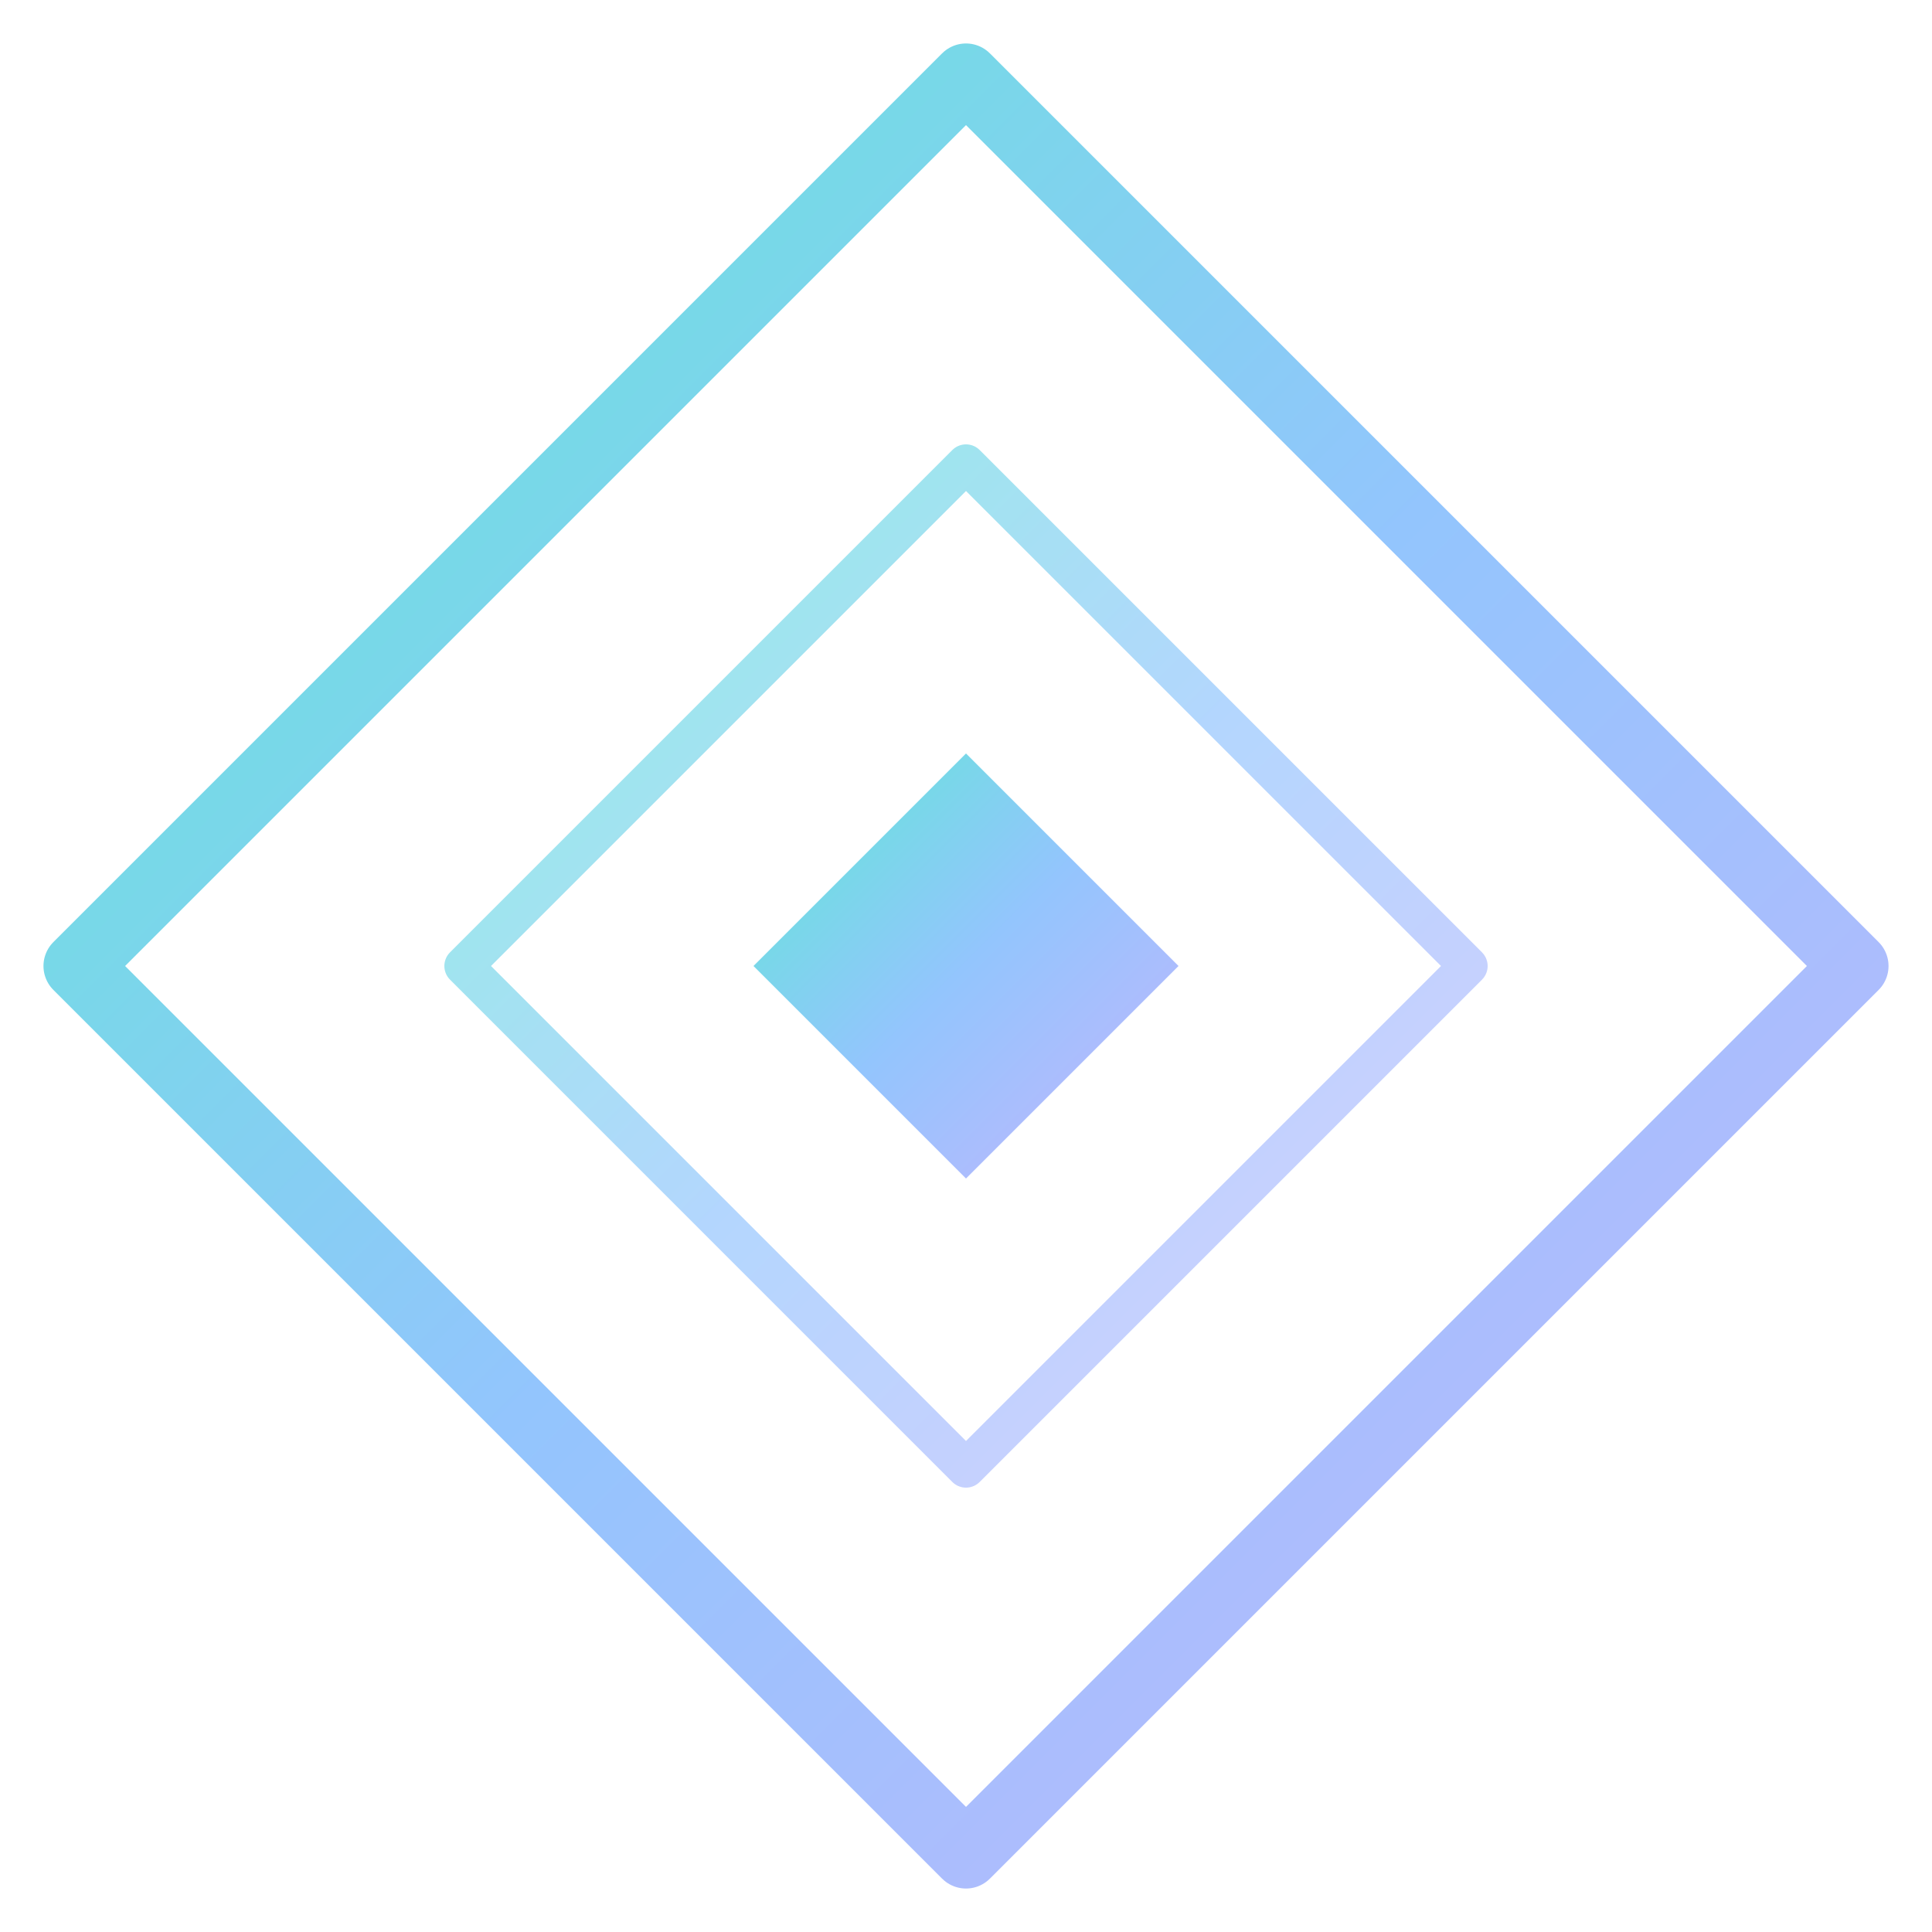
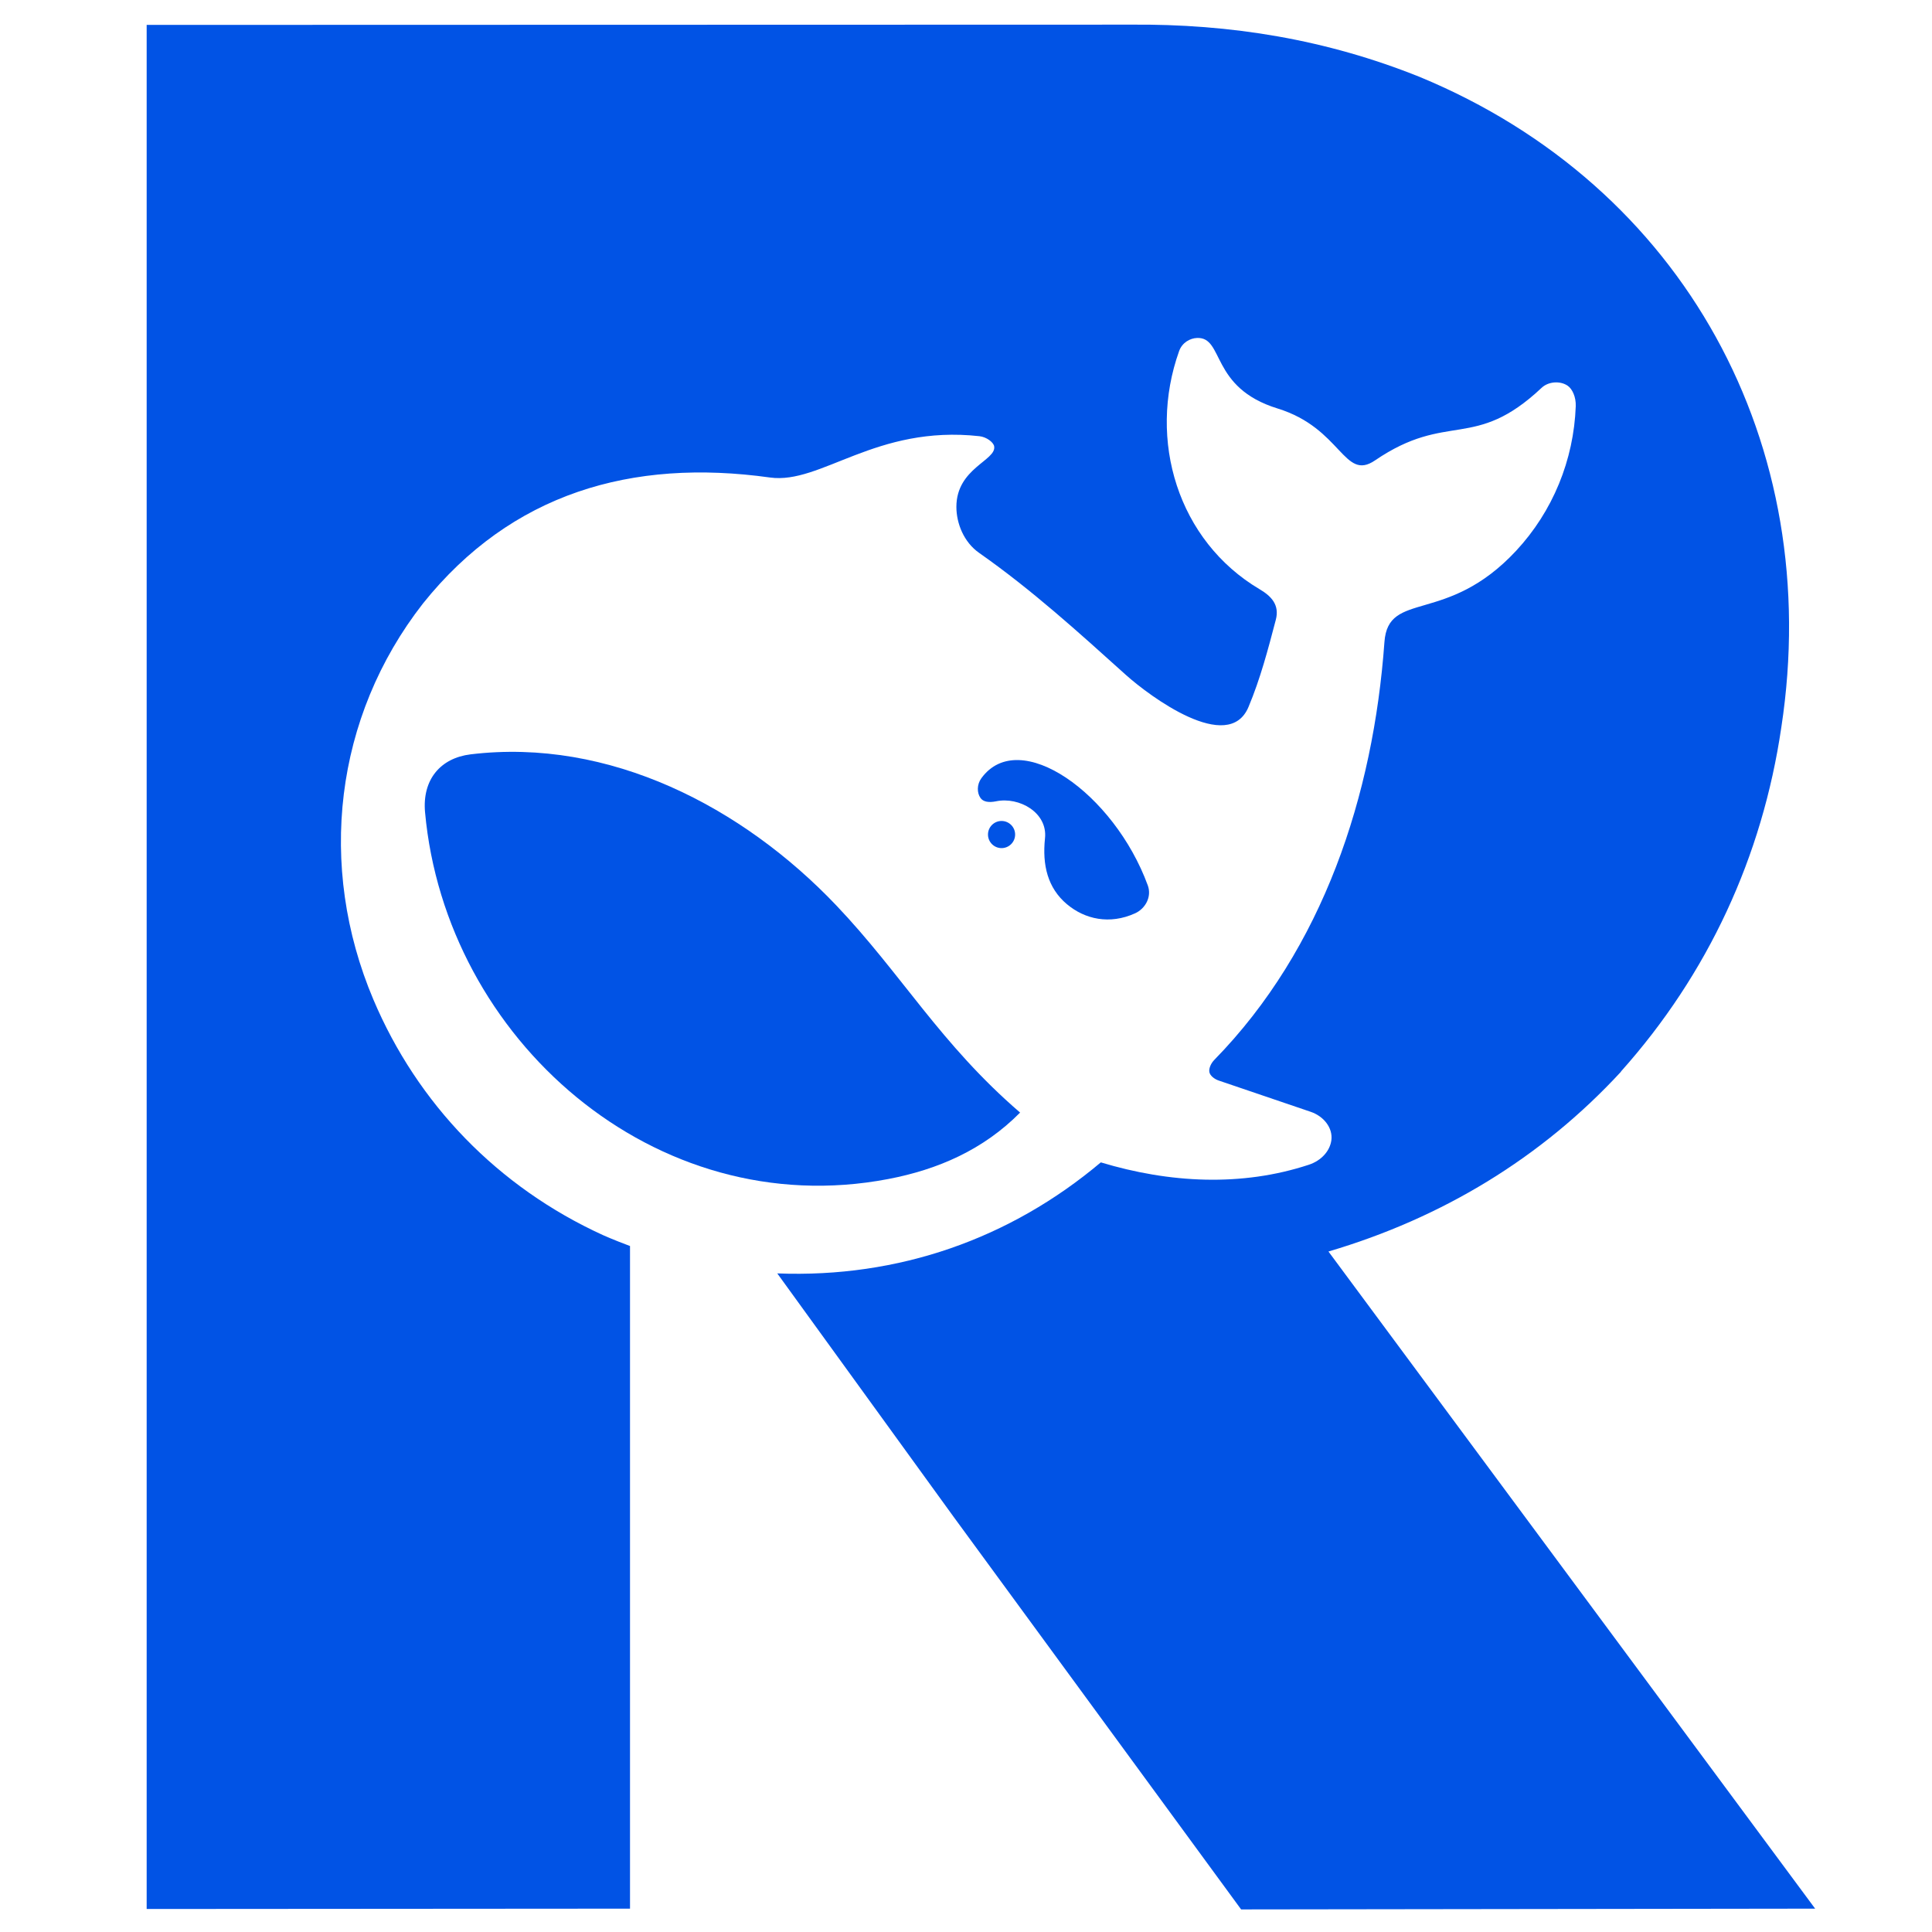
- <svg xmlns="http://www.w3.org/2000/svg" viewBox="0 0 100 100" role="img" aria-labelledby="reasonix-title">
-   <defs>
-     <linearGradient id="reasonix-brand-gradient" x1="0%" y1="0%" x2="100%" y2="100%">
-       <stop offset="0%" stop-color="#5eead4" />
-       <stop offset="50%" stop-color="#93c5fd" />
-       <stop offset="100%" stop-color="#c4b5fd" />
-     </linearGradient>
-   </defs>
-   <path d="M 50 4 L 96 50 L 50 96 L 4 50 Z" fill="none" stroke="url(#reasonix-brand-gradient)" stroke-width="3.5" stroke-linejoin="round" />
-   <path d="M 50 24 L 76 50 L 50 76 L 24 50 Z" fill="none" stroke="url(#reasonix-brand-gradient)" stroke-width="2" stroke-linejoin="round" opacity="0.7" />
-   <path d="M 50 39 L 61 50 L 50 61 L 39 50 Z" fill="url(#reasonix-brand-gradient)" />
+ <svg xmlns="http://www.w3.org/2000/svg" fill="#0153e5" fill-rule="evenodd" height="1em" style="flex:none;line-height:1" viewBox="0 0 24 24" width="1em" role="img" aria-labelledby="reasonix-title">
+   <g transform="matrix(.106667 0 0 .106667 -26.1867 -8.53336)">
+     <path d="M369.75,185.3c2.09,1.76,4.98,2.41,7.95,1.06,1.18-.54,1.96-1.91,1.47-3.25-3.92-10.71-14.97-18.54-19.38-12.48-.54.74-.52,1.7-.11,2.29.32.47.97.57,1.82.4,2.68-.56,6.02,1.31,5.7,4.3-.33,3.12.3,5.79,2.56,7.69Z" />
+     <path d="M434.28,204.78c10.12-11.32,16.46-25.01,18.67-40.07,5.04-32.93-11.31-63.01-42.11-75.75-10.83-4.35-21.95-6.2-33.76-6.09l-114.5.03v219.42s56.29-.04,56.29-.04v-77.17c-1.86-.69-3.15-1.27-3.15-1.27-12.24-5.59-21.6-15.29-26.74-27.44-6.56-15.51-4.54-32.9,5.78-46.12,10.28-12.84,24.31-16.92,40.41-14.67,5.95.83,12.3-6.15,24.4-4.81.81.09,1.63.7,1.71,1.18.28,1.65-4.4,2.54-4.4,7.05,0,1.9.85,4.1,2.65,5.36,6.17,4.33,11.51,9.19,17.1,14.22,2.72,2.44,11.93,9.31,14.27,3.72,1.37-3.26,2.27-6.68,3.18-10.15.45-1.72-.5-2.74-1.89-3.56-9.5-5.63-13.08-17.35-9.37-27.74.36-1,1.29-1.49,2.08-1.52,3.19-.14,1.49,5.78,9.38,8.21,7.49,2.31,7.71,8.53,11.35,6.05,8.48-5.78,11.54-1.05,19.41-8.46.81-.76,2.2-.82,3.04-.23.52.36.97,1.29.93,2.38-.23,6.26-2.67,12.24-6.95,16.84-8.09,8.69-14.89,4.53-15.33,10.62-1.29,17.86-7.13,35.69-19.81,48.66-.41.42-.65,1.01-.58,1.41.07.42.57.83,1.12,1.01l10.68,3.63c1.51.51,2.6,1.87,2.41,3.31-.17,1.26-1.17,2.37-2.61,2.85-7.84,2.59-16.26,2.14-24.24-.27-10.56,8.89-23.54,13.48-37.68,12.93l20.53,28.34,33.49,45.73,66.85-.09-56.68-76.53c13.19-3.89,24.78-10.87,34.07-20.94Z" />
+     <circle cx="362.14" cy="177.19" r="1.58" />
+     <path d="M300.31,167.85c-3.53.43-5.65,2.96-5.31,6.74,2.39,26.35,26.7,47.92,53.94,42.72,5.8-1.11,11.08-3.41,15.36-7.74-9.27-7.98-13.79-16.12-21.41-24.13-10.91-11.47-26.43-19.54-42.58-17.59Z" />
+   </g>
</svg>
